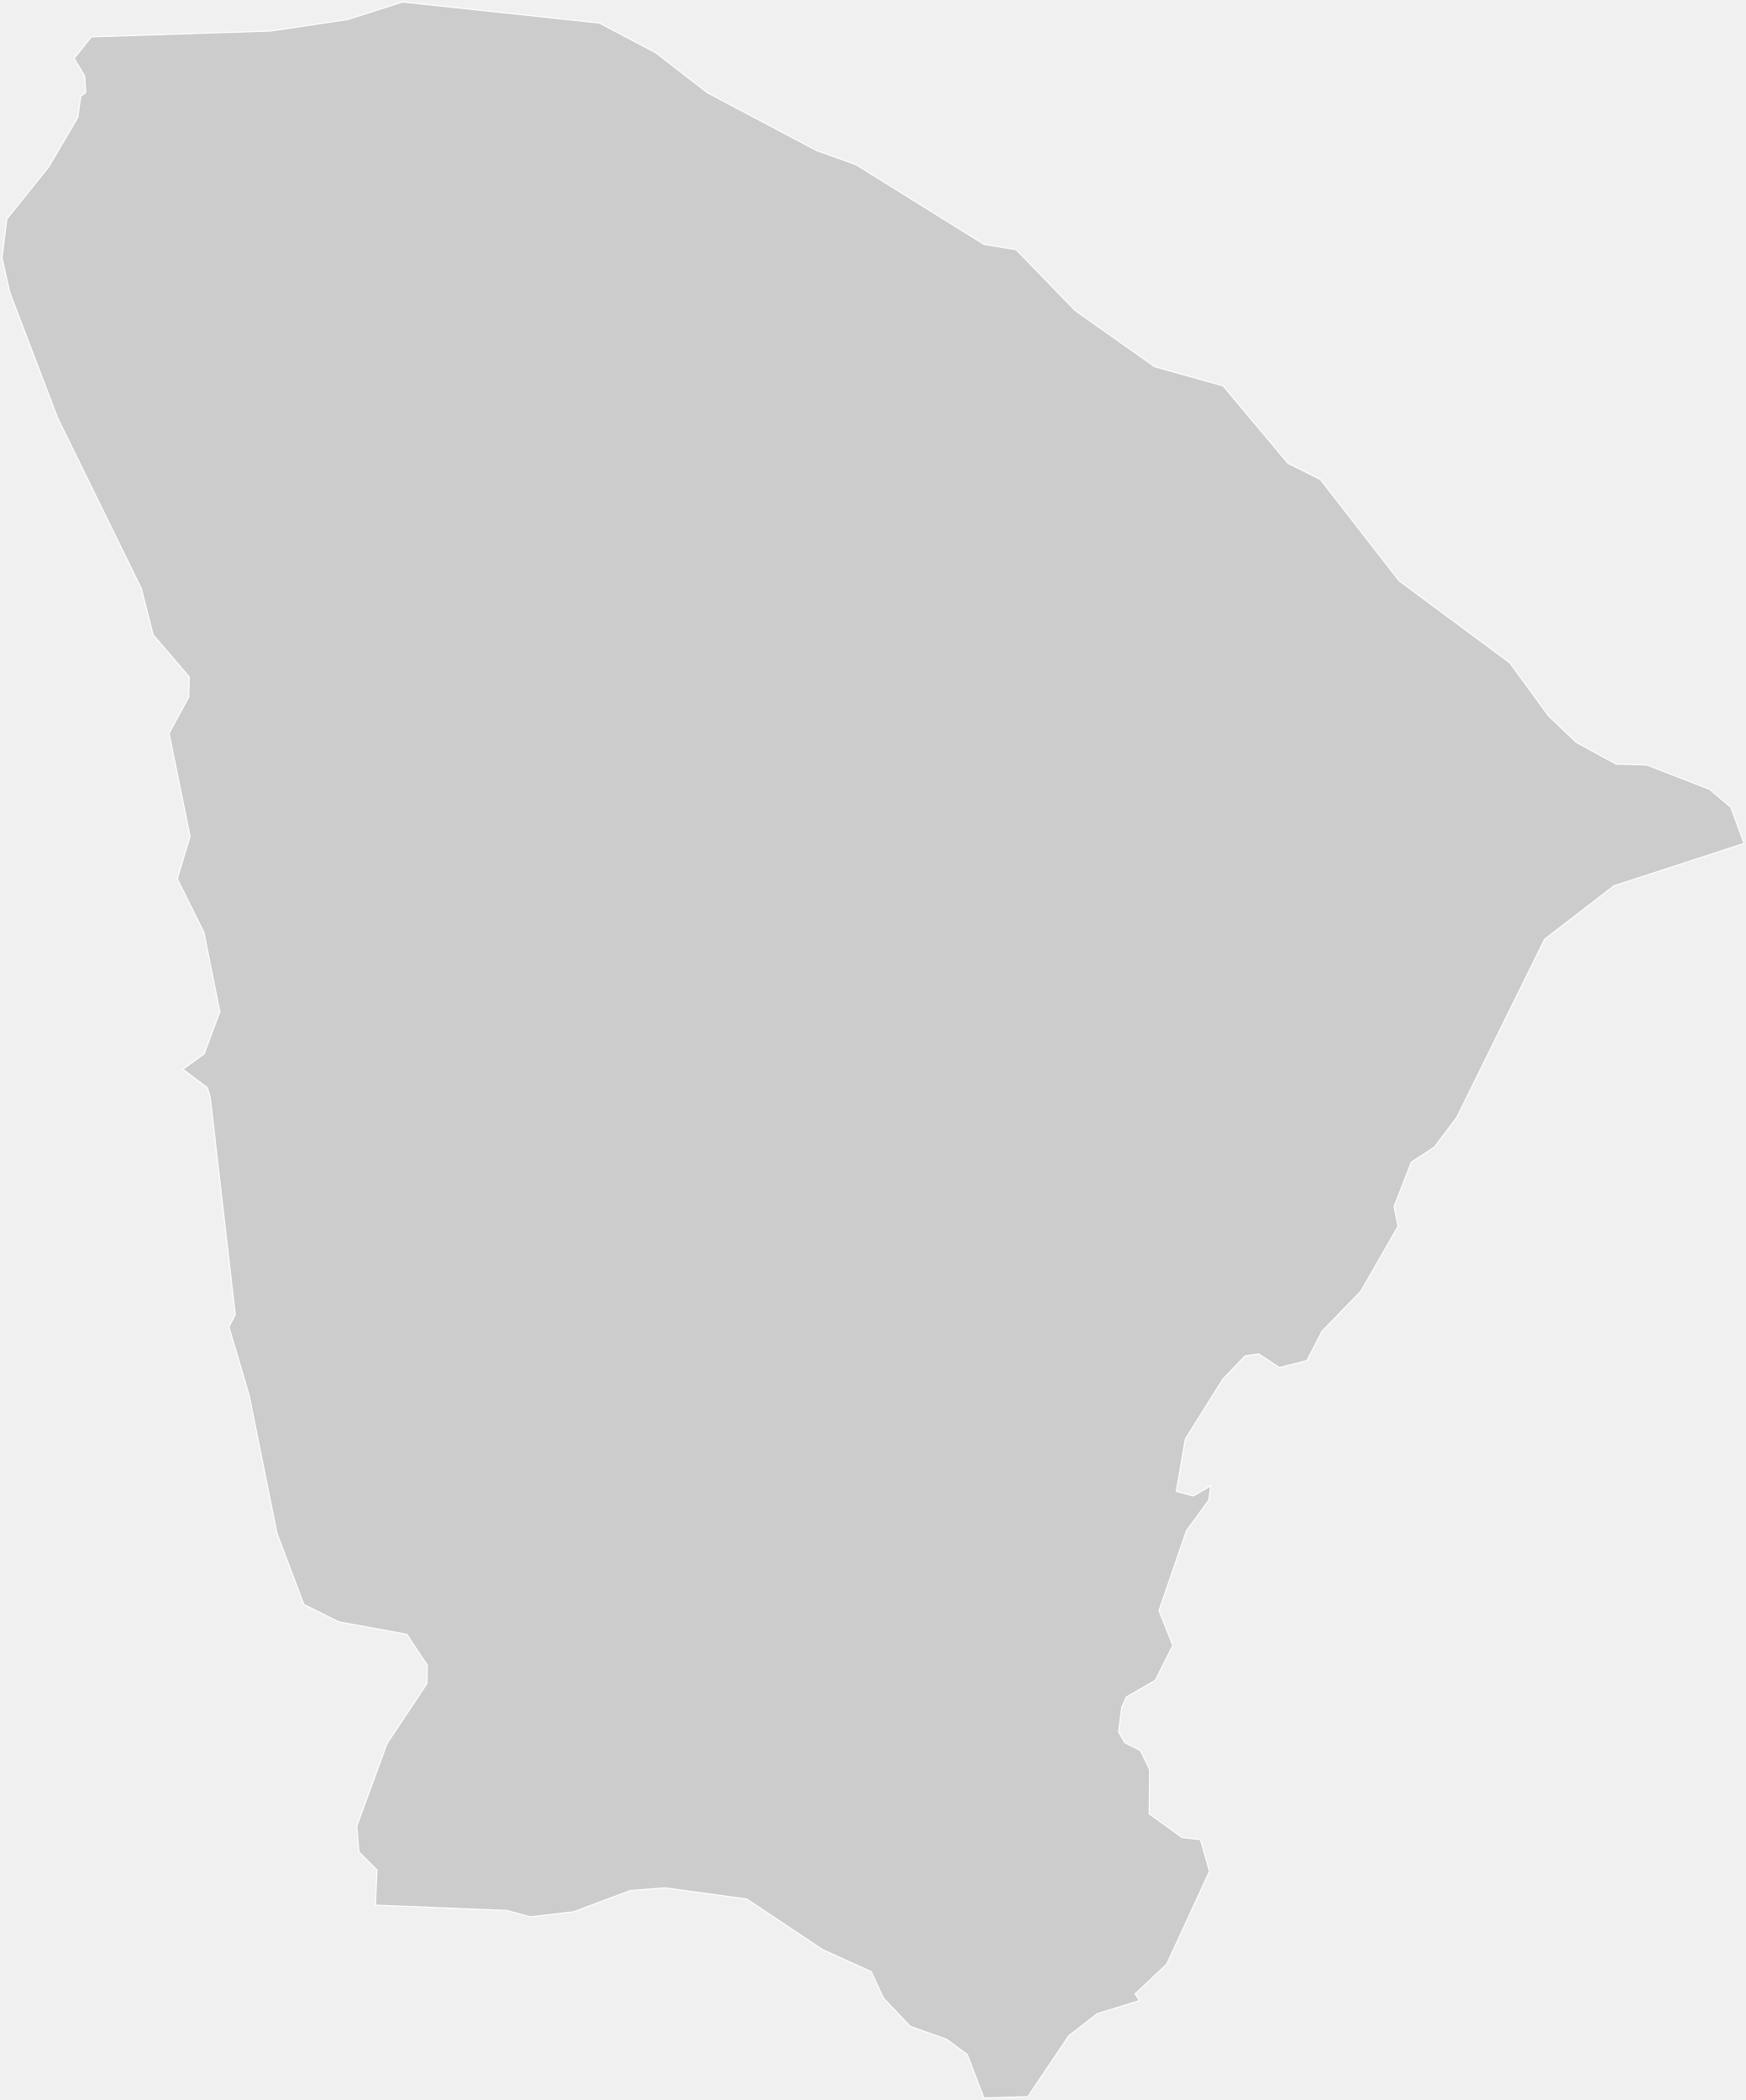
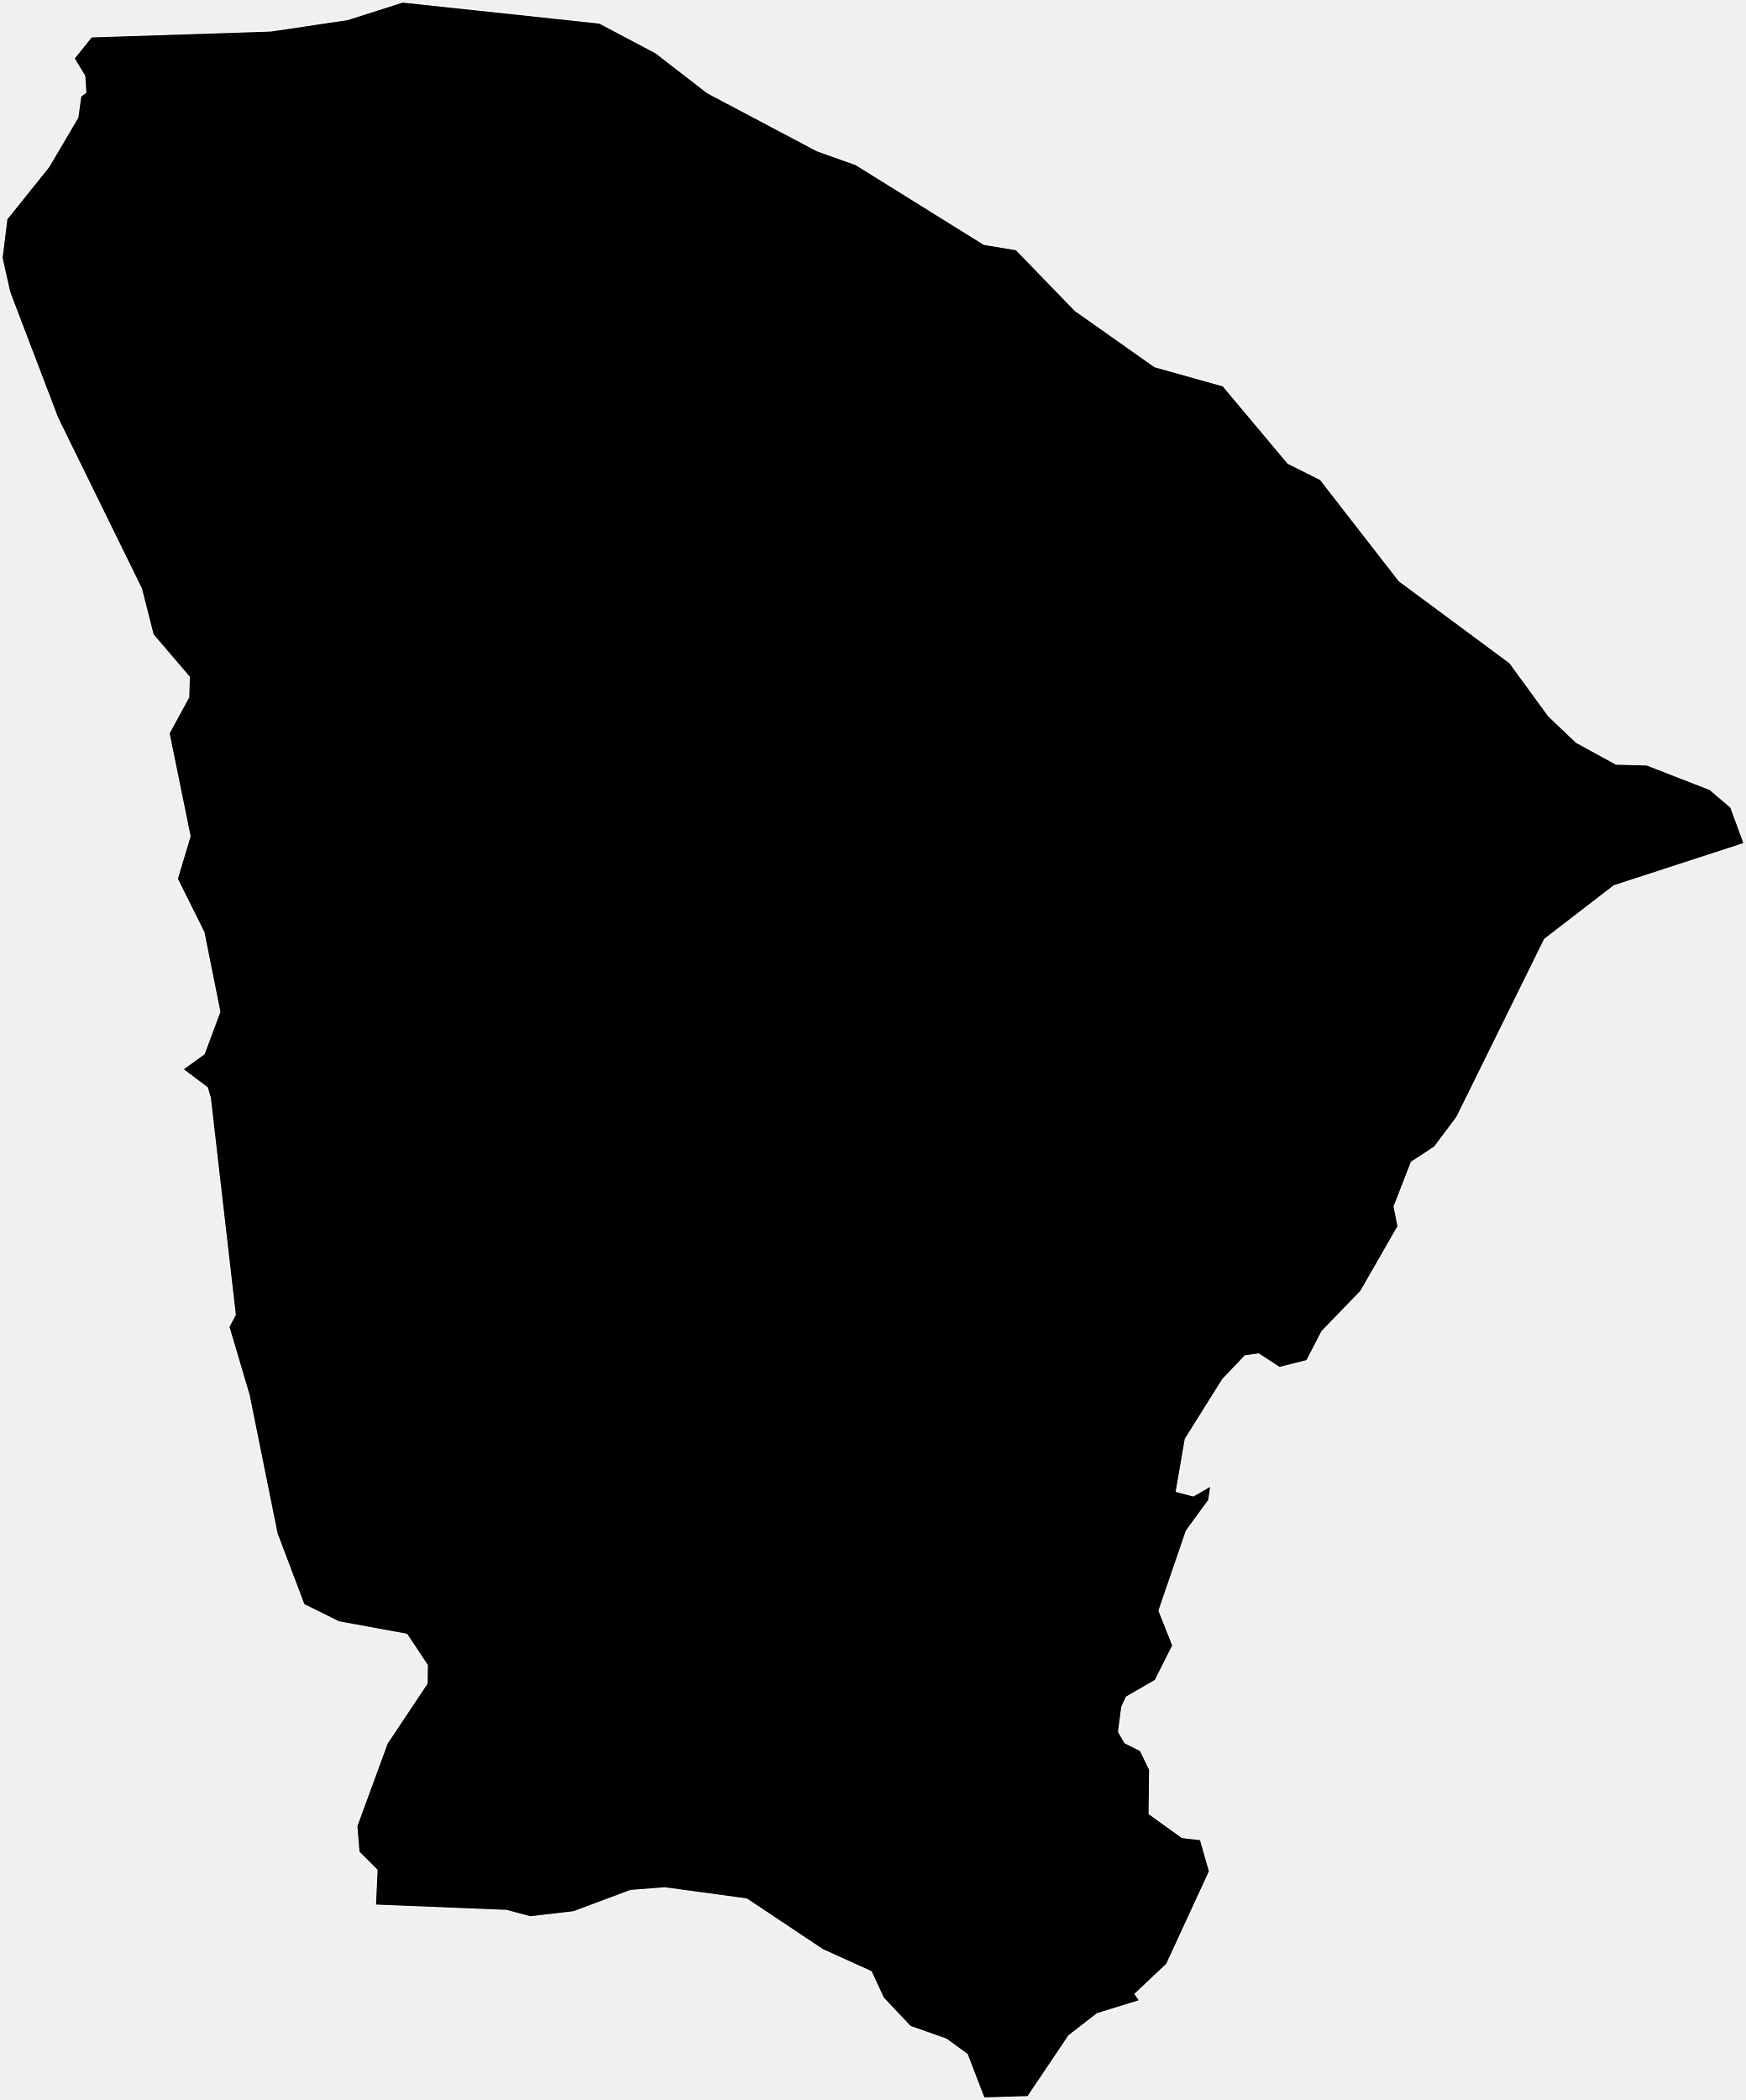
<svg xmlns="http://www.w3.org/2000/svg" width="853" height="1026" viewBox="0 0 853 1026" fill="none">
-   <path d="M852.275 412.082L788.723 432.746L754.801 458.869L711.912 545.816L700.996 560.372L689.689 567.781L681.241 589.485L683.19 599.102L664.995 630.814L646.02 650.439L638.612 664.735L625.225 668.114L615.088 661.486L608.46 662.396L597.543 673.833L579.218 703.075L574.799 728.678L583.117 730.888L591.694 725.949L590.654 732.967L579.737 747.913L566.351 786.903L573.109 803.928L564.532 820.954L550.365 829.142L548.156 834.08L546.596 846.167L549.715 851.496L557.254 855.265L561.802 864.622L561.542 886.197L577.658 897.764L586.625 898.803L591.044 914.269L570.12 959.627L554.654 974.184L556.863 977.433L536.198 983.801L522.293 994.588L502.278 1024.35L480.834 1025L472.646 1003.69L462.508 996.278L444.833 990.039L431.706 976.133L425.728 963.266L401.944 952.479L364.904 927.786L324.875 922.327L308.109 923.627L280.297 934.024L259.112 936.493L247.545 933.374L183.472 930.775L184.252 913.619L175.414 904.782L174.374 892.175L189.191 851.756L208.685 822.513L208.815 813.546L198.808 798.47L165.537 792.361L148.511 783.914L135.385 749.213L121.738 681.631L111.861 648.229L114.98 642.381L102.763 536.329L101.334 531.39L89.377 522.423L99.774 514.884L107.442 494.35L99.644 455.49L86.647 429.367L92.885 408.573L82.618 358.276L92.236 340.601L92.496 330.723L74.82 310.059L69.102 287.575L28.163 204.137L4.769 142.793L1 126.027L3.339 107.052L23.874 81.449L38.04 57.405L39.47 47.008L41.939 45.188L41.419 37.13L36.221 28.553L44.668 18.026L132.265 15.166L169.826 9.578L196.728 1L292.903 11.267L320.456 25.823L345.669 45.318L399.215 73.651L418.19 80.409L480.834 119.399L496.559 121.998L525.412 151.76L564.271 179.183L597.673 188.54L629.384 226.361L645.24 234.288L683.71 283.805L737.775 323.835L756.751 349.828L770.267 362.695L789.762 373.352L804.708 373.742L835.51 385.699L845.777 394.406L852.275 412.082Z" fill="#CCCCCC" stroke="white" stroke-width="0.5" />
+   <path d="M852.275 412.082L788.723 432.746L754.801 458.869L711.912 545.816L700.996 560.372L689.689 567.781L681.241 589.485L683.19 599.102L664.995 630.814L646.02 650.439L638.612 664.735L625.225 668.114L615.088 661.486L608.46 662.396L597.543 673.833L579.218 703.075L574.799 728.678L583.117 730.888L591.694 725.949L590.654 732.967L579.737 747.913L566.351 786.903L573.109 803.928L564.532 820.954L550.365 829.142L548.156 834.08L546.596 846.167L549.715 851.496L557.254 855.265L561.802 864.622L561.542 886.197L577.658 897.764L586.625 898.803L591.044 914.269L570.12 959.627L554.654 974.184L556.863 977.433L536.198 983.801L522.293 994.588L502.278 1024.35L480.834 1025L472.646 1003.69L462.508 996.278L444.833 990.039L431.706 976.133L425.728 963.266L401.944 952.479L364.904 927.786L324.875 922.327L308.109 923.627L280.297 934.024L259.112 936.493L247.545 933.374L183.472 930.775L184.252 913.619L175.414 904.782L174.374 892.175L189.191 851.756L208.685 822.513L208.815 813.546L198.808 798.47L165.537 792.361L148.511 783.914L135.385 749.213L121.738 681.631L111.861 648.229L114.98 642.381L102.763 536.329L101.334 531.39L89.377 522.423L99.774 514.884L107.442 494.35L99.644 455.49L86.647 429.367L92.885 408.573L82.618 358.276L92.236 340.601L92.496 330.723L74.82 310.059L69.102 287.575L28.163 204.137L4.769 142.793L1 126.027L3.339 107.052L23.874 81.449L38.04 57.405L39.47 47.008L41.939 45.188L41.419 37.13L36.221 28.553L44.668 18.026L132.265 15.166L169.826 9.578L196.728 1L292.903 11.267L320.456 25.823L345.669 45.318L399.215 73.651L418.19 80.409L480.834 119.399L496.559 121.998L525.412 151.76L564.271 179.183L597.673 188.54L629.384 226.361L645.24 234.288L683.71 283.805L737.775 323.835L756.751 349.828L770.267 362.695L789.762 373.352L804.708 373.742L835.51 385.699L845.777 394.406L852.275 412.082Z" fill="black" stroke="white" stroke-width="0.5" />
</svg>
